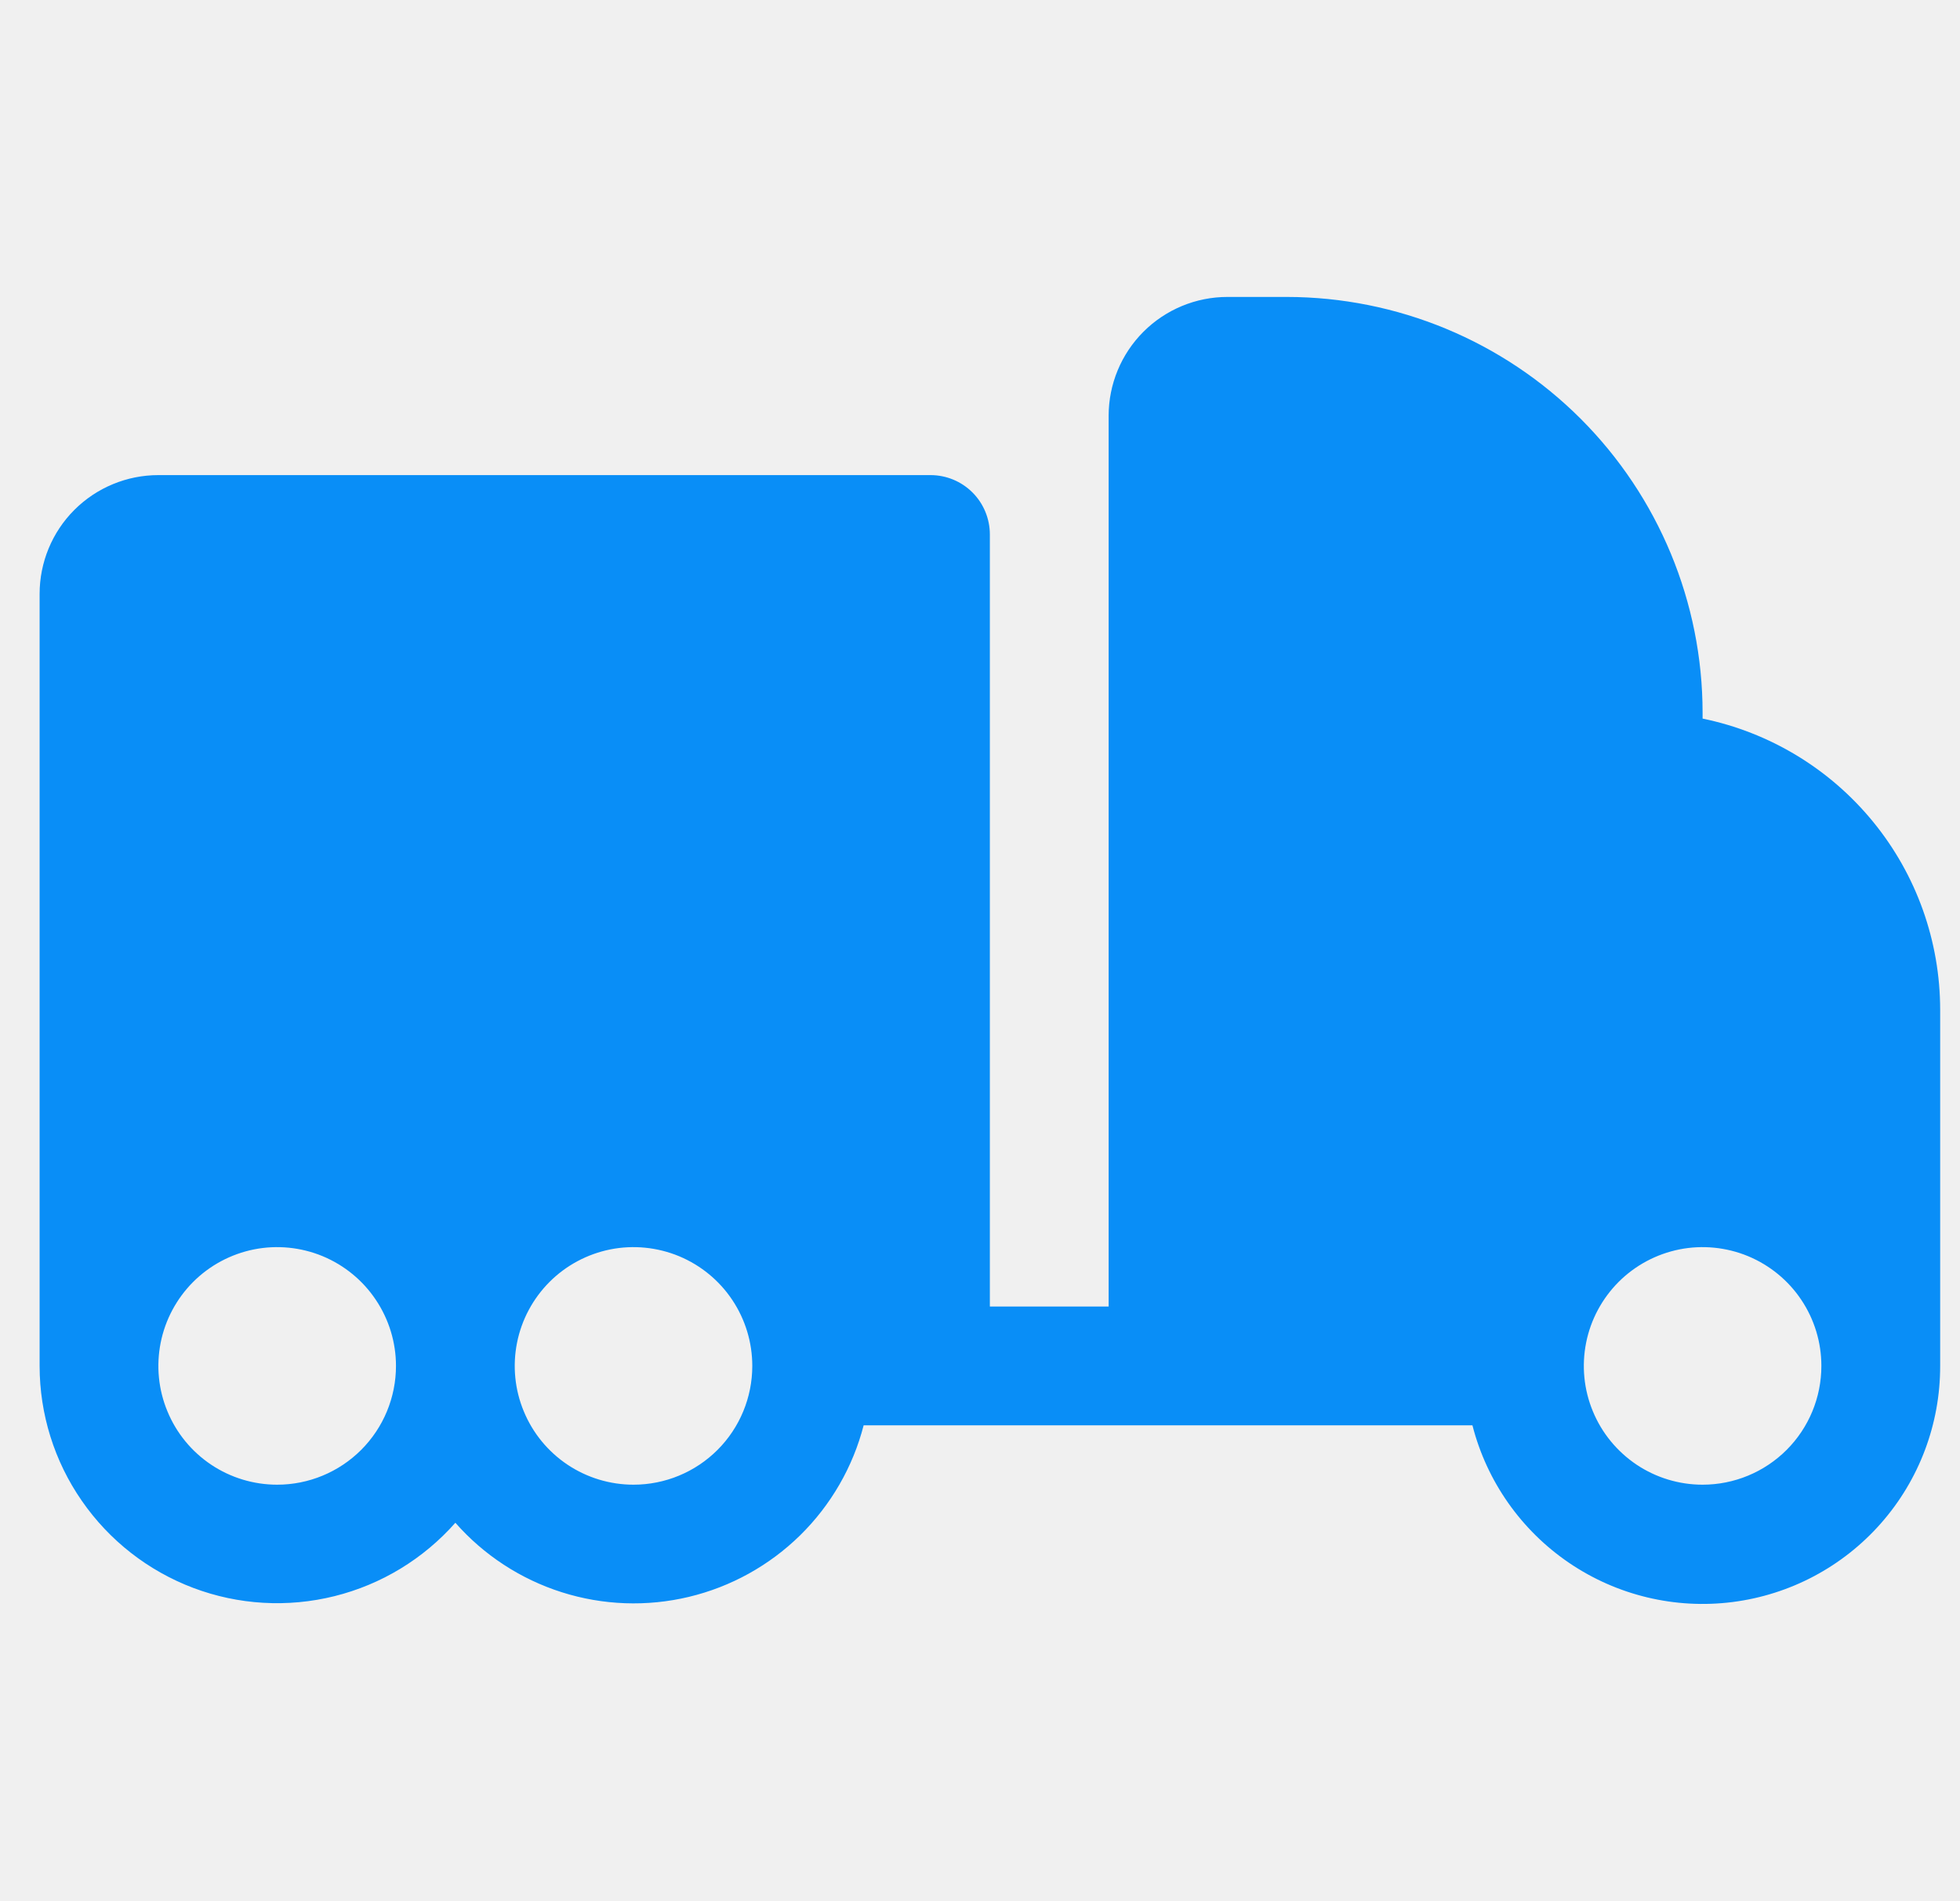
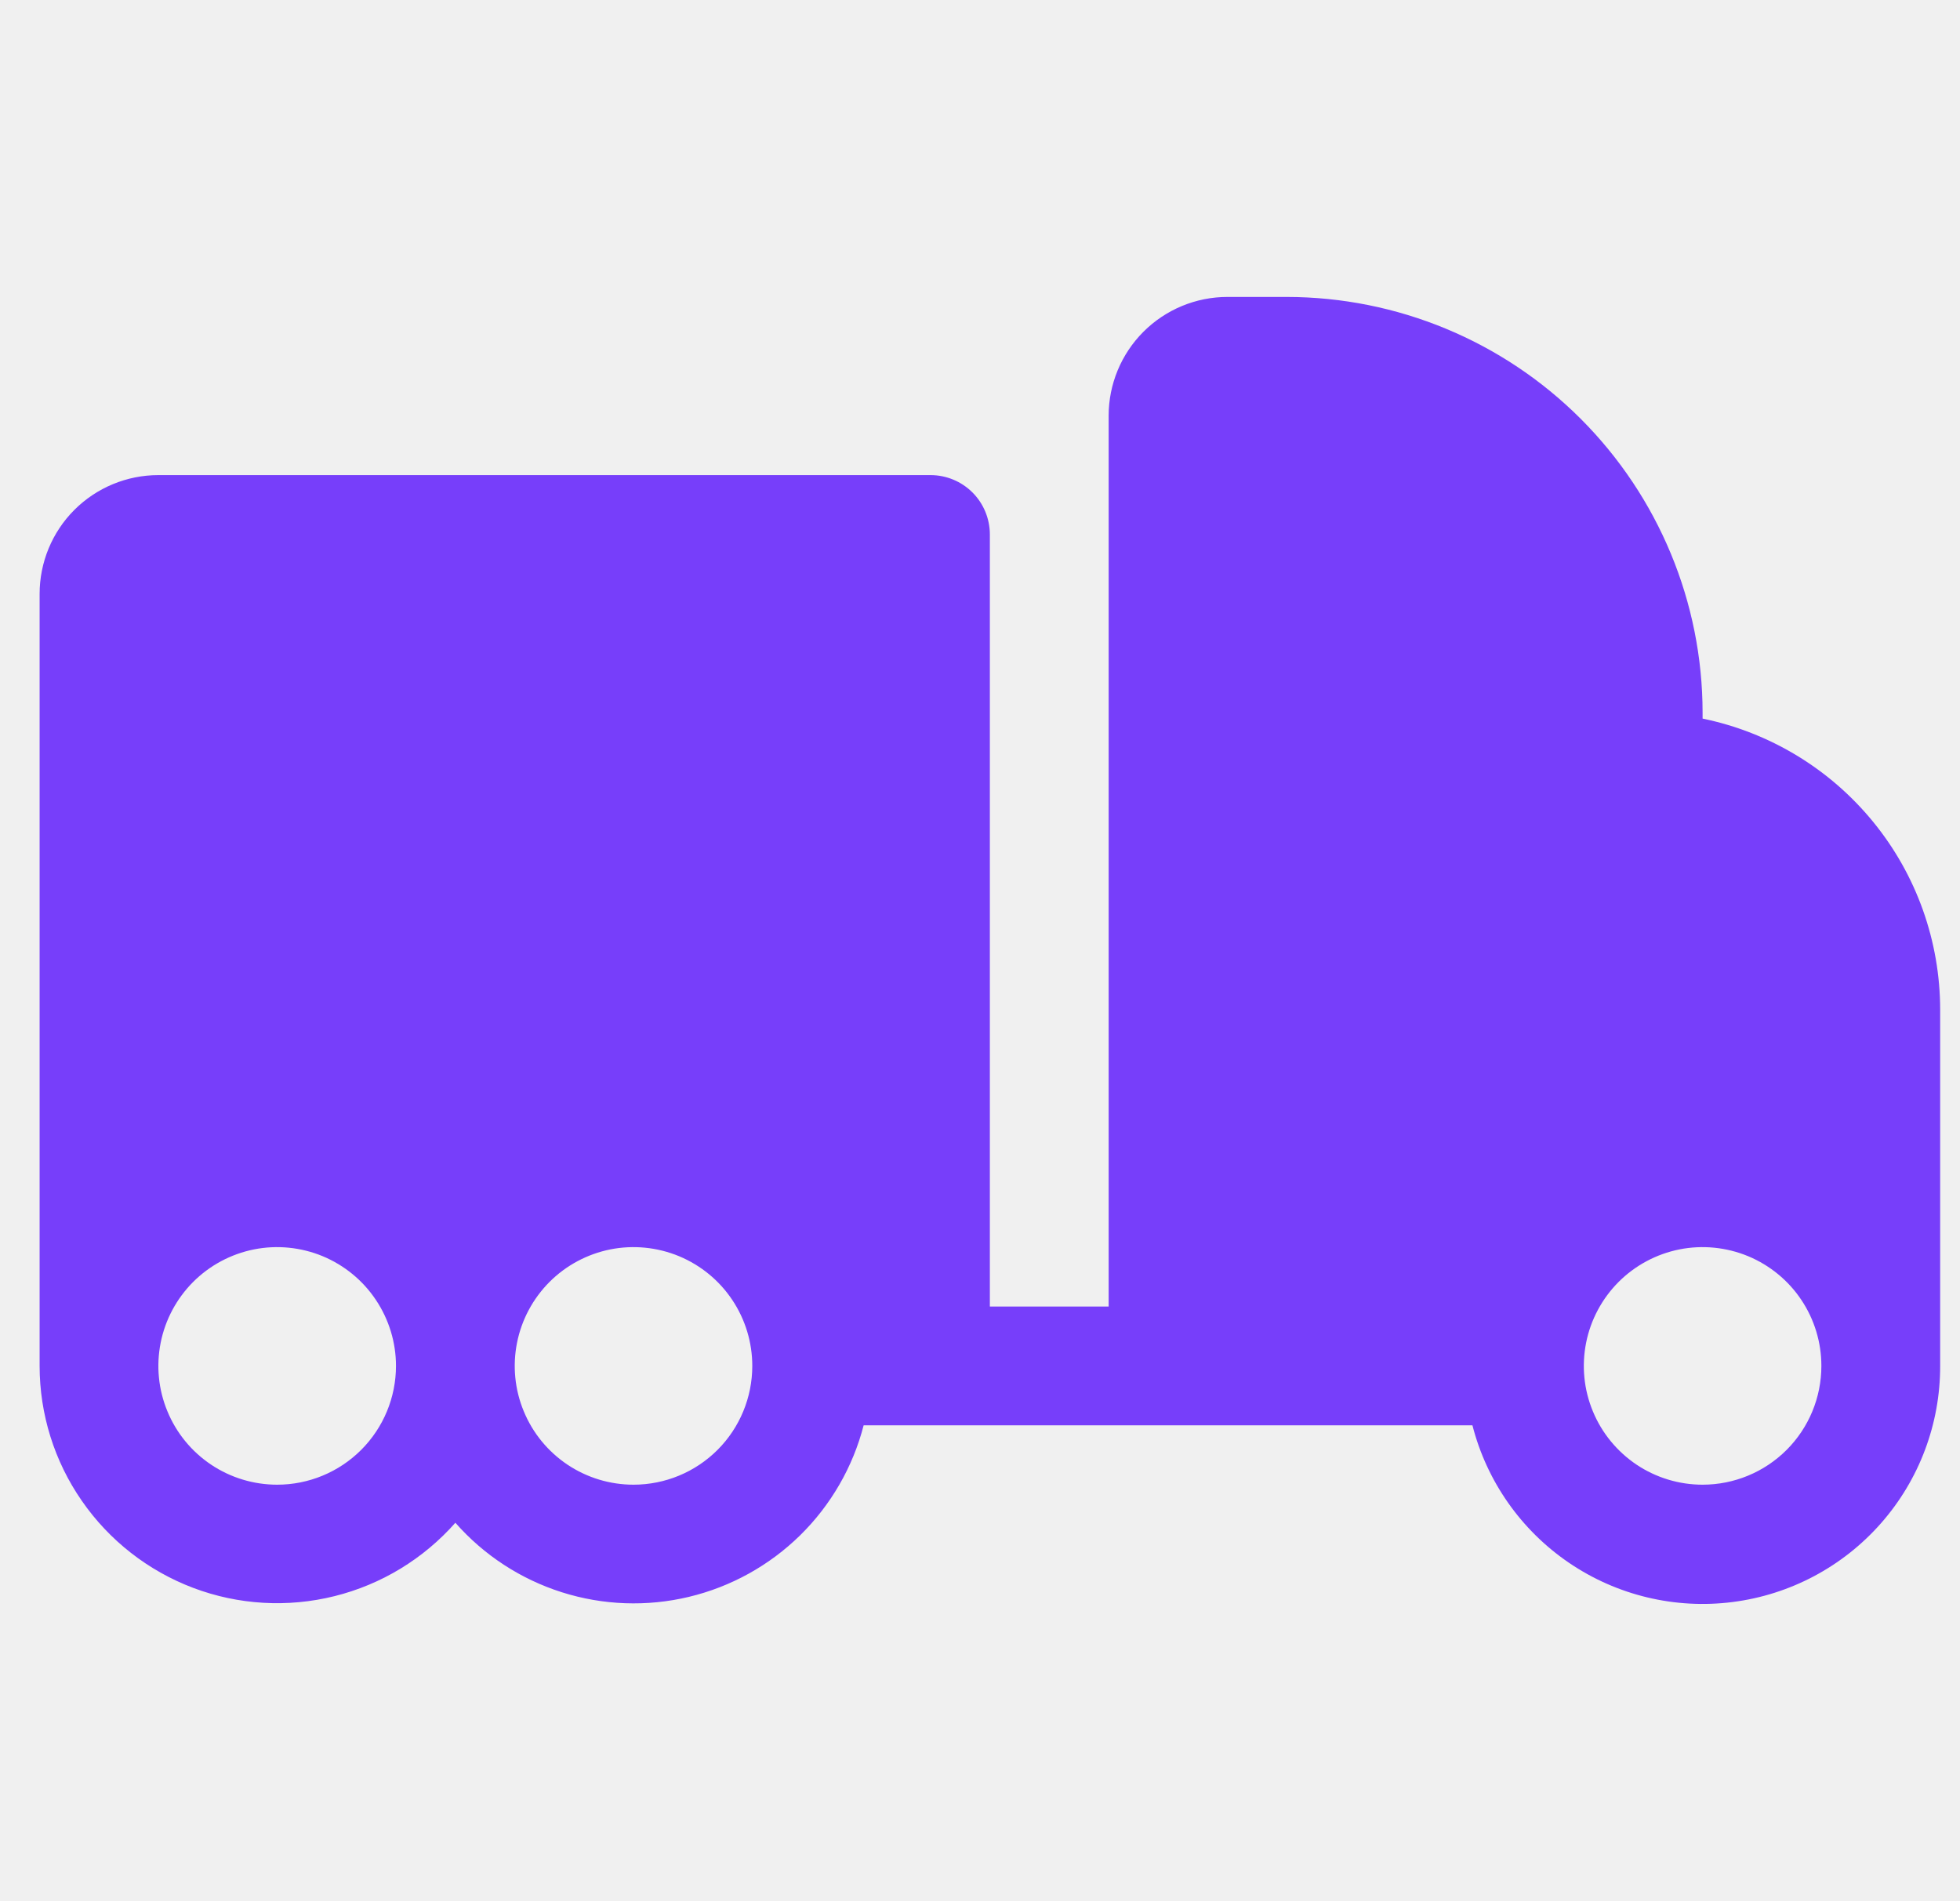
<svg xmlns="http://www.w3.org/2000/svg" width="33" height="32" viewBox="0 0 33 32" fill="none">
-   <g id="TruckTrailer" clip-path="url(#clip0_329_5551)">
-     <path id="Vector" d="M28.666 12.1V12C28.665 10.144 27.926 8.365 26.614 7.052C25.302 5.74 23.522 5.002 21.666 5H20.666C20.136 5 19.627 5.211 19.252 5.586C18.877 5.961 18.666 6.47 18.666 7V22H16.666V9C16.666 8.735 16.561 8.48 16.374 8.293C16.186 8.105 15.932 8 15.666 8H2.667C2.136 8 1.627 8.211 1.252 8.586C0.877 8.961 0.667 9.47 0.667 10L0.667 23C0.667 23.812 0.915 24.605 1.378 25.272C1.84 25.94 2.495 26.451 3.254 26.738C4.014 27.025 4.843 27.073 5.631 26.877C6.42 26.681 7.129 26.25 7.667 25.641C8.147 26.187 8.766 26.591 9.459 26.811C10.152 27.031 10.891 27.058 11.598 26.889C12.305 26.72 12.952 26.362 13.471 25.853C13.989 25.344 14.36 24.703 14.541 24H24.791C25.033 24.945 25.612 25.768 26.418 26.316C27.224 26.864 28.203 27.099 29.17 26.976C30.138 26.853 31.027 26.381 31.67 25.649C32.314 24.917 32.668 23.975 32.666 23V17C32.665 15.848 32.267 14.731 31.538 13.839C30.809 12.946 29.795 12.332 28.666 12.1ZM4.667 25C4.271 25 3.884 24.883 3.555 24.663C3.226 24.443 2.97 24.131 2.819 23.765C2.667 23.4 2.628 22.998 2.705 22.61C2.782 22.222 2.973 21.866 3.252 21.586C3.532 21.306 3.888 21.116 4.276 21.038C4.664 20.961 5.066 21.001 5.432 21.152C5.797 21.304 6.11 21.56 6.329 21.889C6.549 22.218 6.667 22.604 6.667 23C6.667 23.53 6.456 24.039 6.081 24.414C5.706 24.789 5.197 25 4.667 25ZM10.666 25C10.271 25 9.884 24.883 9.555 24.663C9.226 24.443 8.97 24.131 8.819 23.765C8.667 23.4 8.628 22.998 8.705 22.61C8.782 22.222 8.973 21.866 9.252 21.586C9.532 21.306 9.888 21.116 10.276 21.038C10.664 20.961 11.066 21.001 11.432 21.152C11.797 21.304 12.11 21.56 12.329 21.889C12.549 22.218 12.666 22.604 12.666 23C12.666 23.53 12.456 24.039 12.081 24.414C11.706 24.789 11.197 25 10.666 25ZM28.666 25C28.271 25 27.884 24.883 27.555 24.663C27.227 24.443 26.97 24.131 26.819 23.765C26.667 23.4 26.628 22.998 26.705 22.61C26.782 22.222 26.973 21.866 27.252 21.586C27.532 21.306 27.888 21.116 28.276 21.038C28.664 20.961 29.066 21.001 29.432 21.152C29.797 21.304 30.11 21.56 30.329 21.889C30.549 22.218 30.666 22.604 30.666 23C30.666 23.53 30.456 24.039 30.081 24.414C29.706 24.789 29.197 25 28.666 25Z" fill="#098EF7" />
+   <g id="TruckTrailer" clip-path="url(#clip0_549_17593)">
+     <path id="Vector" d="M28.666 12.1V12C28.665 10.144 27.926 8.365 26.614 7.052C25.302 5.74 23.522 5.002 21.666 5H20.666C20.136 5 19.627 5.211 19.252 5.586C18.877 5.961 18.666 6.47 18.666 7V22H16.666V9C16.666 8.735 16.561 8.48 16.374 8.293C16.186 8.105 15.932 8 15.666 8H2.667C2.136 8 1.627 8.211 1.252 8.586C0.877 8.961 0.667 9.47 0.667 10L0.667 23C0.667 23.812 0.915 24.605 1.378 25.272C1.84 25.94 2.495 26.451 3.254 26.738C4.014 27.025 4.843 27.073 5.631 26.877C6.42 26.681 7.129 26.25 7.667 25.641C8.147 26.187 8.766 26.591 9.459 26.811C10.152 27.031 10.891 27.058 11.598 26.889C12.305 26.72 12.952 26.362 13.471 25.853C13.989 25.344 14.36 24.703 14.541 24H24.791C25.033 24.945 25.612 25.768 26.418 26.316C27.224 26.864 28.203 27.099 29.17 26.976C30.138 26.853 31.027 26.381 31.67 25.649C32.314 24.917 32.668 23.975 32.666 23V17C32.665 15.848 32.267 14.731 31.538 13.839C30.809 12.946 29.795 12.332 28.666 12.1ZM4.667 25C4.271 25 3.884 24.883 3.555 24.663C3.226 24.443 2.97 24.131 2.819 23.765C2.667 23.4 2.628 22.998 2.705 22.61C2.782 22.222 2.973 21.866 3.252 21.586C3.532 21.306 3.888 21.116 4.276 21.038C4.664 20.961 5.066 21.001 5.432 21.152C5.797 21.304 6.11 21.56 6.329 21.889C6.549 22.218 6.667 22.604 6.667 23C6.667 23.53 6.456 24.039 6.081 24.414C5.706 24.789 5.197 25 4.667 25ZM10.666 25C10.271 25 9.884 24.883 9.555 24.663C9.226 24.443 8.97 24.131 8.819 23.765C8.667 23.4 8.628 22.998 8.705 22.61C8.782 22.222 8.973 21.866 9.252 21.586C9.532 21.306 9.888 21.116 10.276 21.038C10.664 20.961 11.066 21.001 11.432 21.152C11.797 21.304 12.11 21.56 12.329 21.889C12.549 22.218 12.666 22.604 12.666 23C12.666 23.53 12.456 24.039 12.081 24.414C11.706 24.789 11.197 25 10.666 25ZM28.666 25C28.271 25 27.884 24.883 27.555 24.663C27.227 24.443 26.97 24.131 26.819 23.765C26.667 23.4 26.628 22.998 26.705 22.61C26.782 22.222 26.973 21.866 27.252 21.586C27.532 21.306 27.888 21.116 28.276 21.038C28.664 20.961 29.066 21.001 29.432 21.152C29.797 21.304 30.11 21.56 30.329 21.889C30.549 22.218 30.666 22.604 30.666 23C30.666 23.53 30.456 24.039 30.081 24.414C29.706 24.789 29.197 25 28.666 25Z" fill="#773EFA" />
  </g>
  <defs>
-     <clipPath id="clip0_329_5551">
+     <clipPath id="clip0_549_17593">
      <rect width="32" height="32" fill="white" transform="translate(0.666504)" />
    </clipPath>
  </defs>
</svg>
